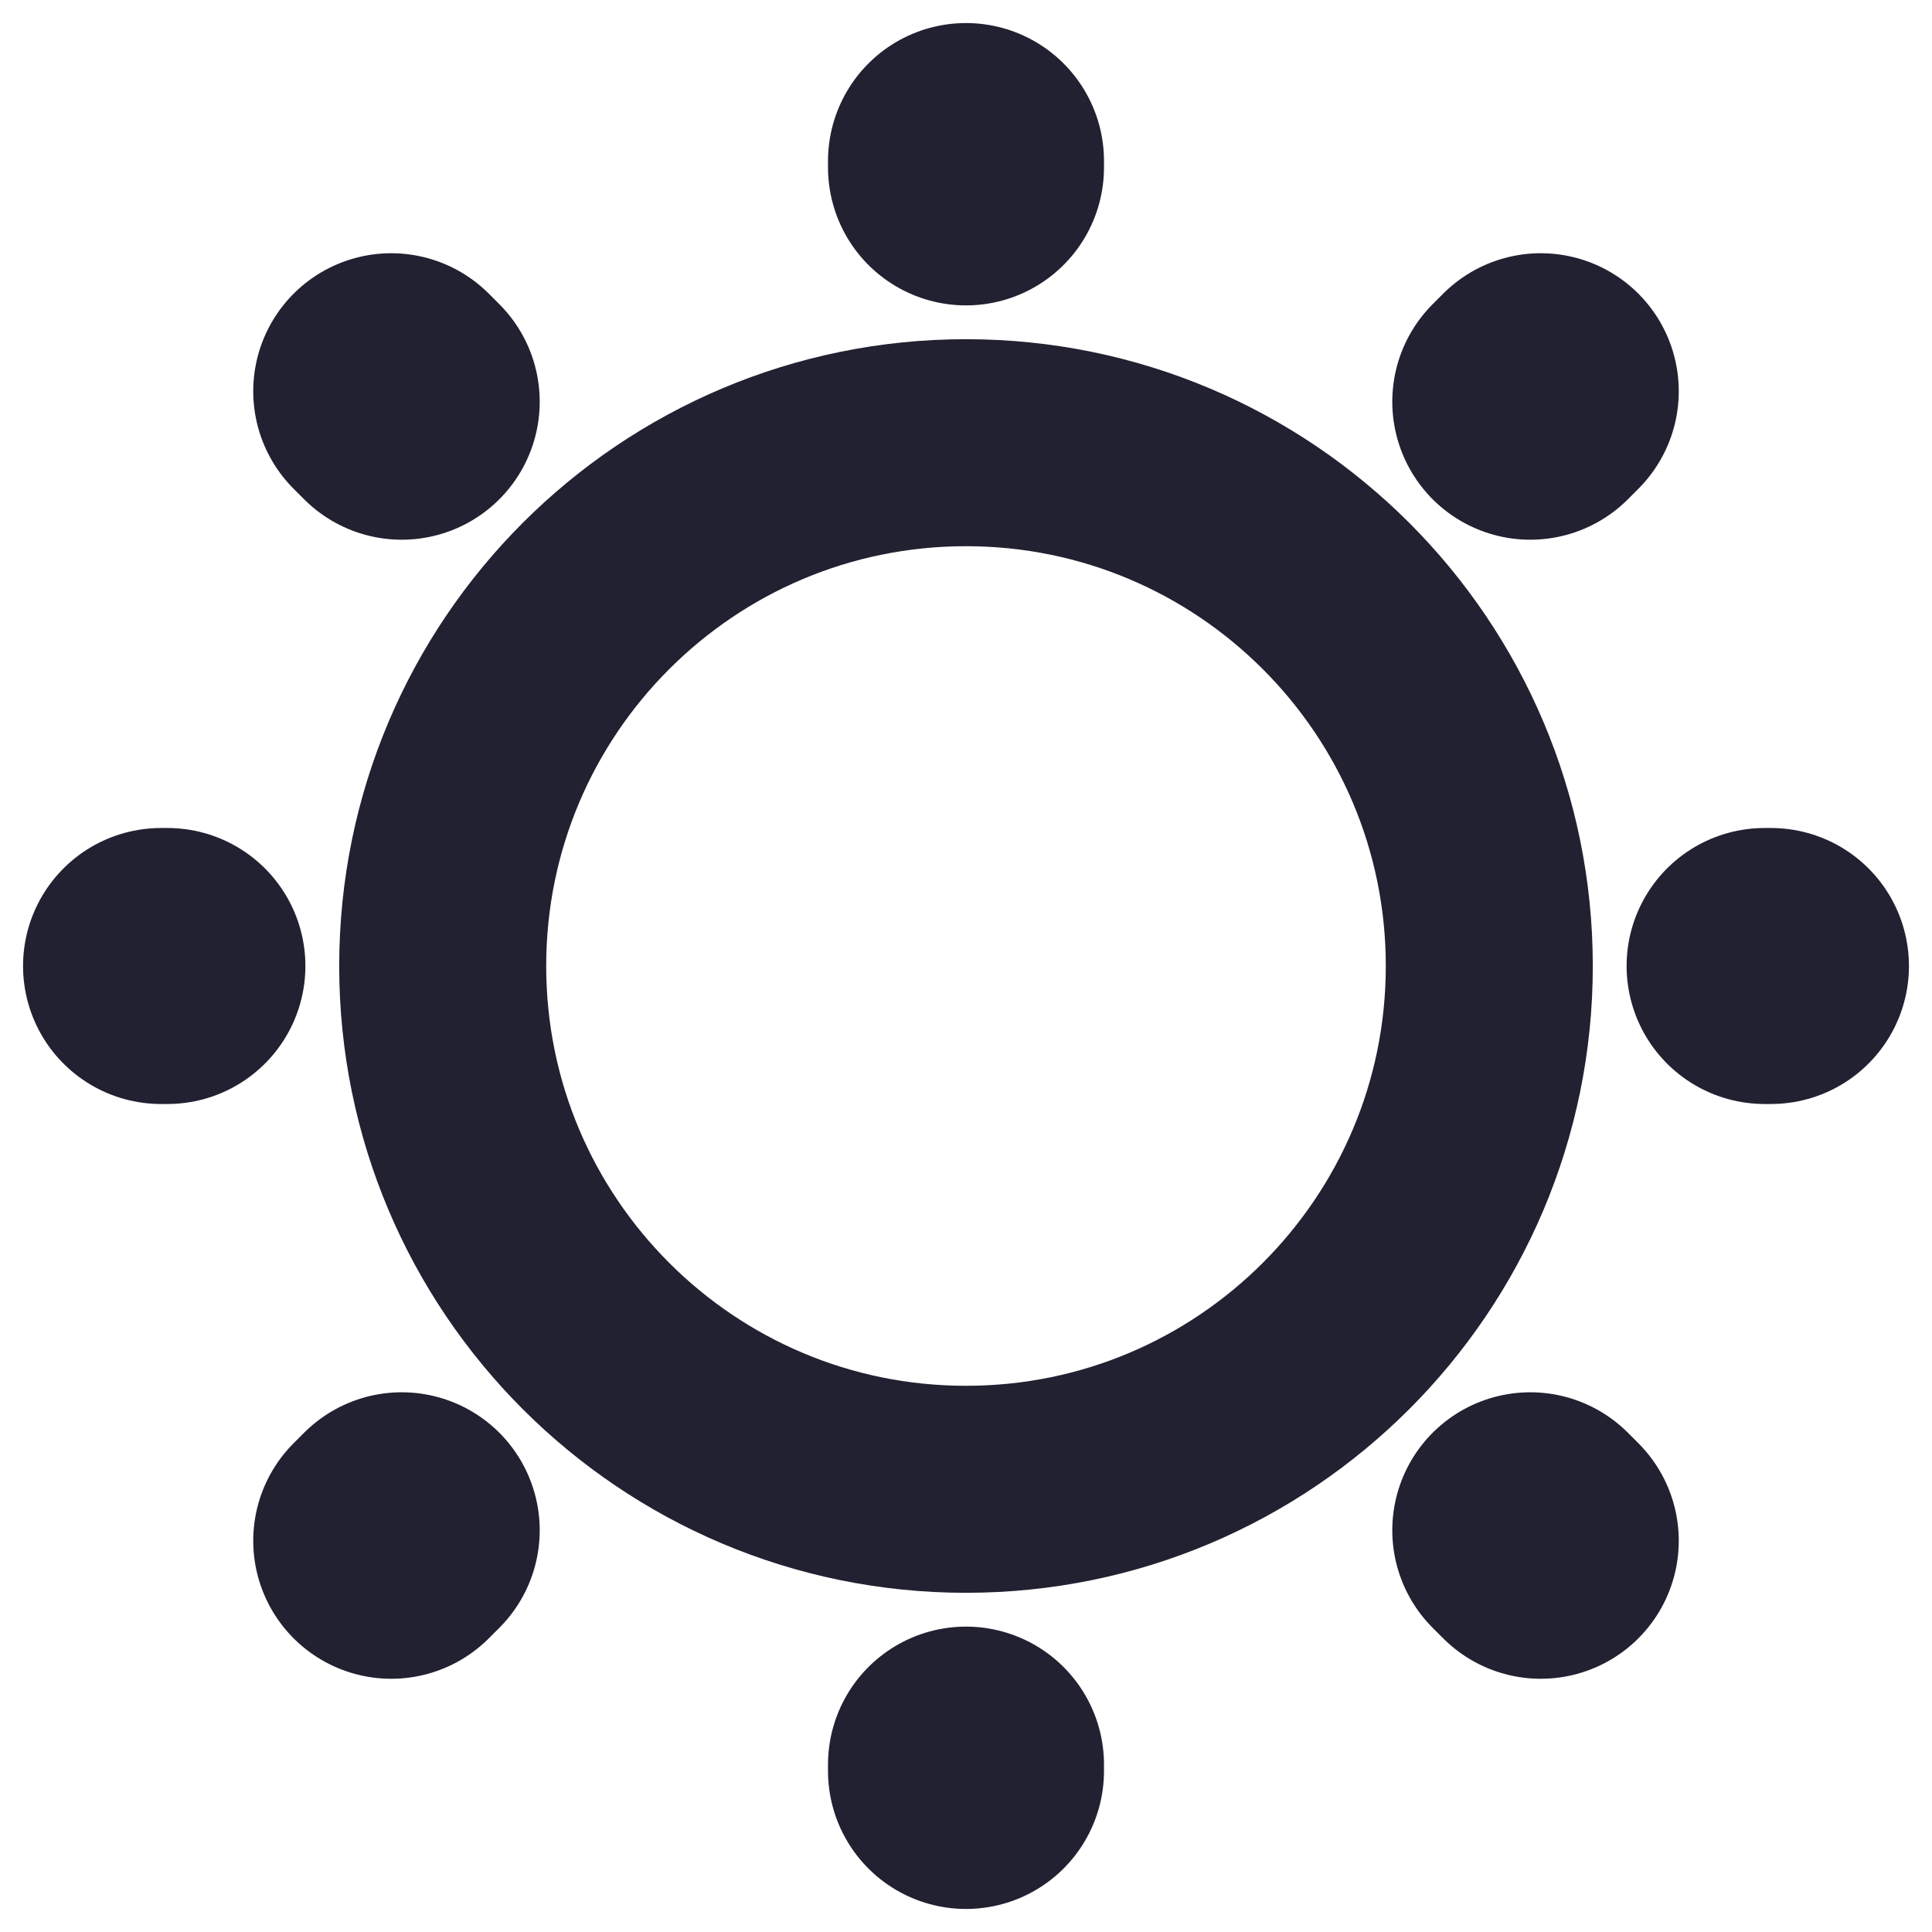
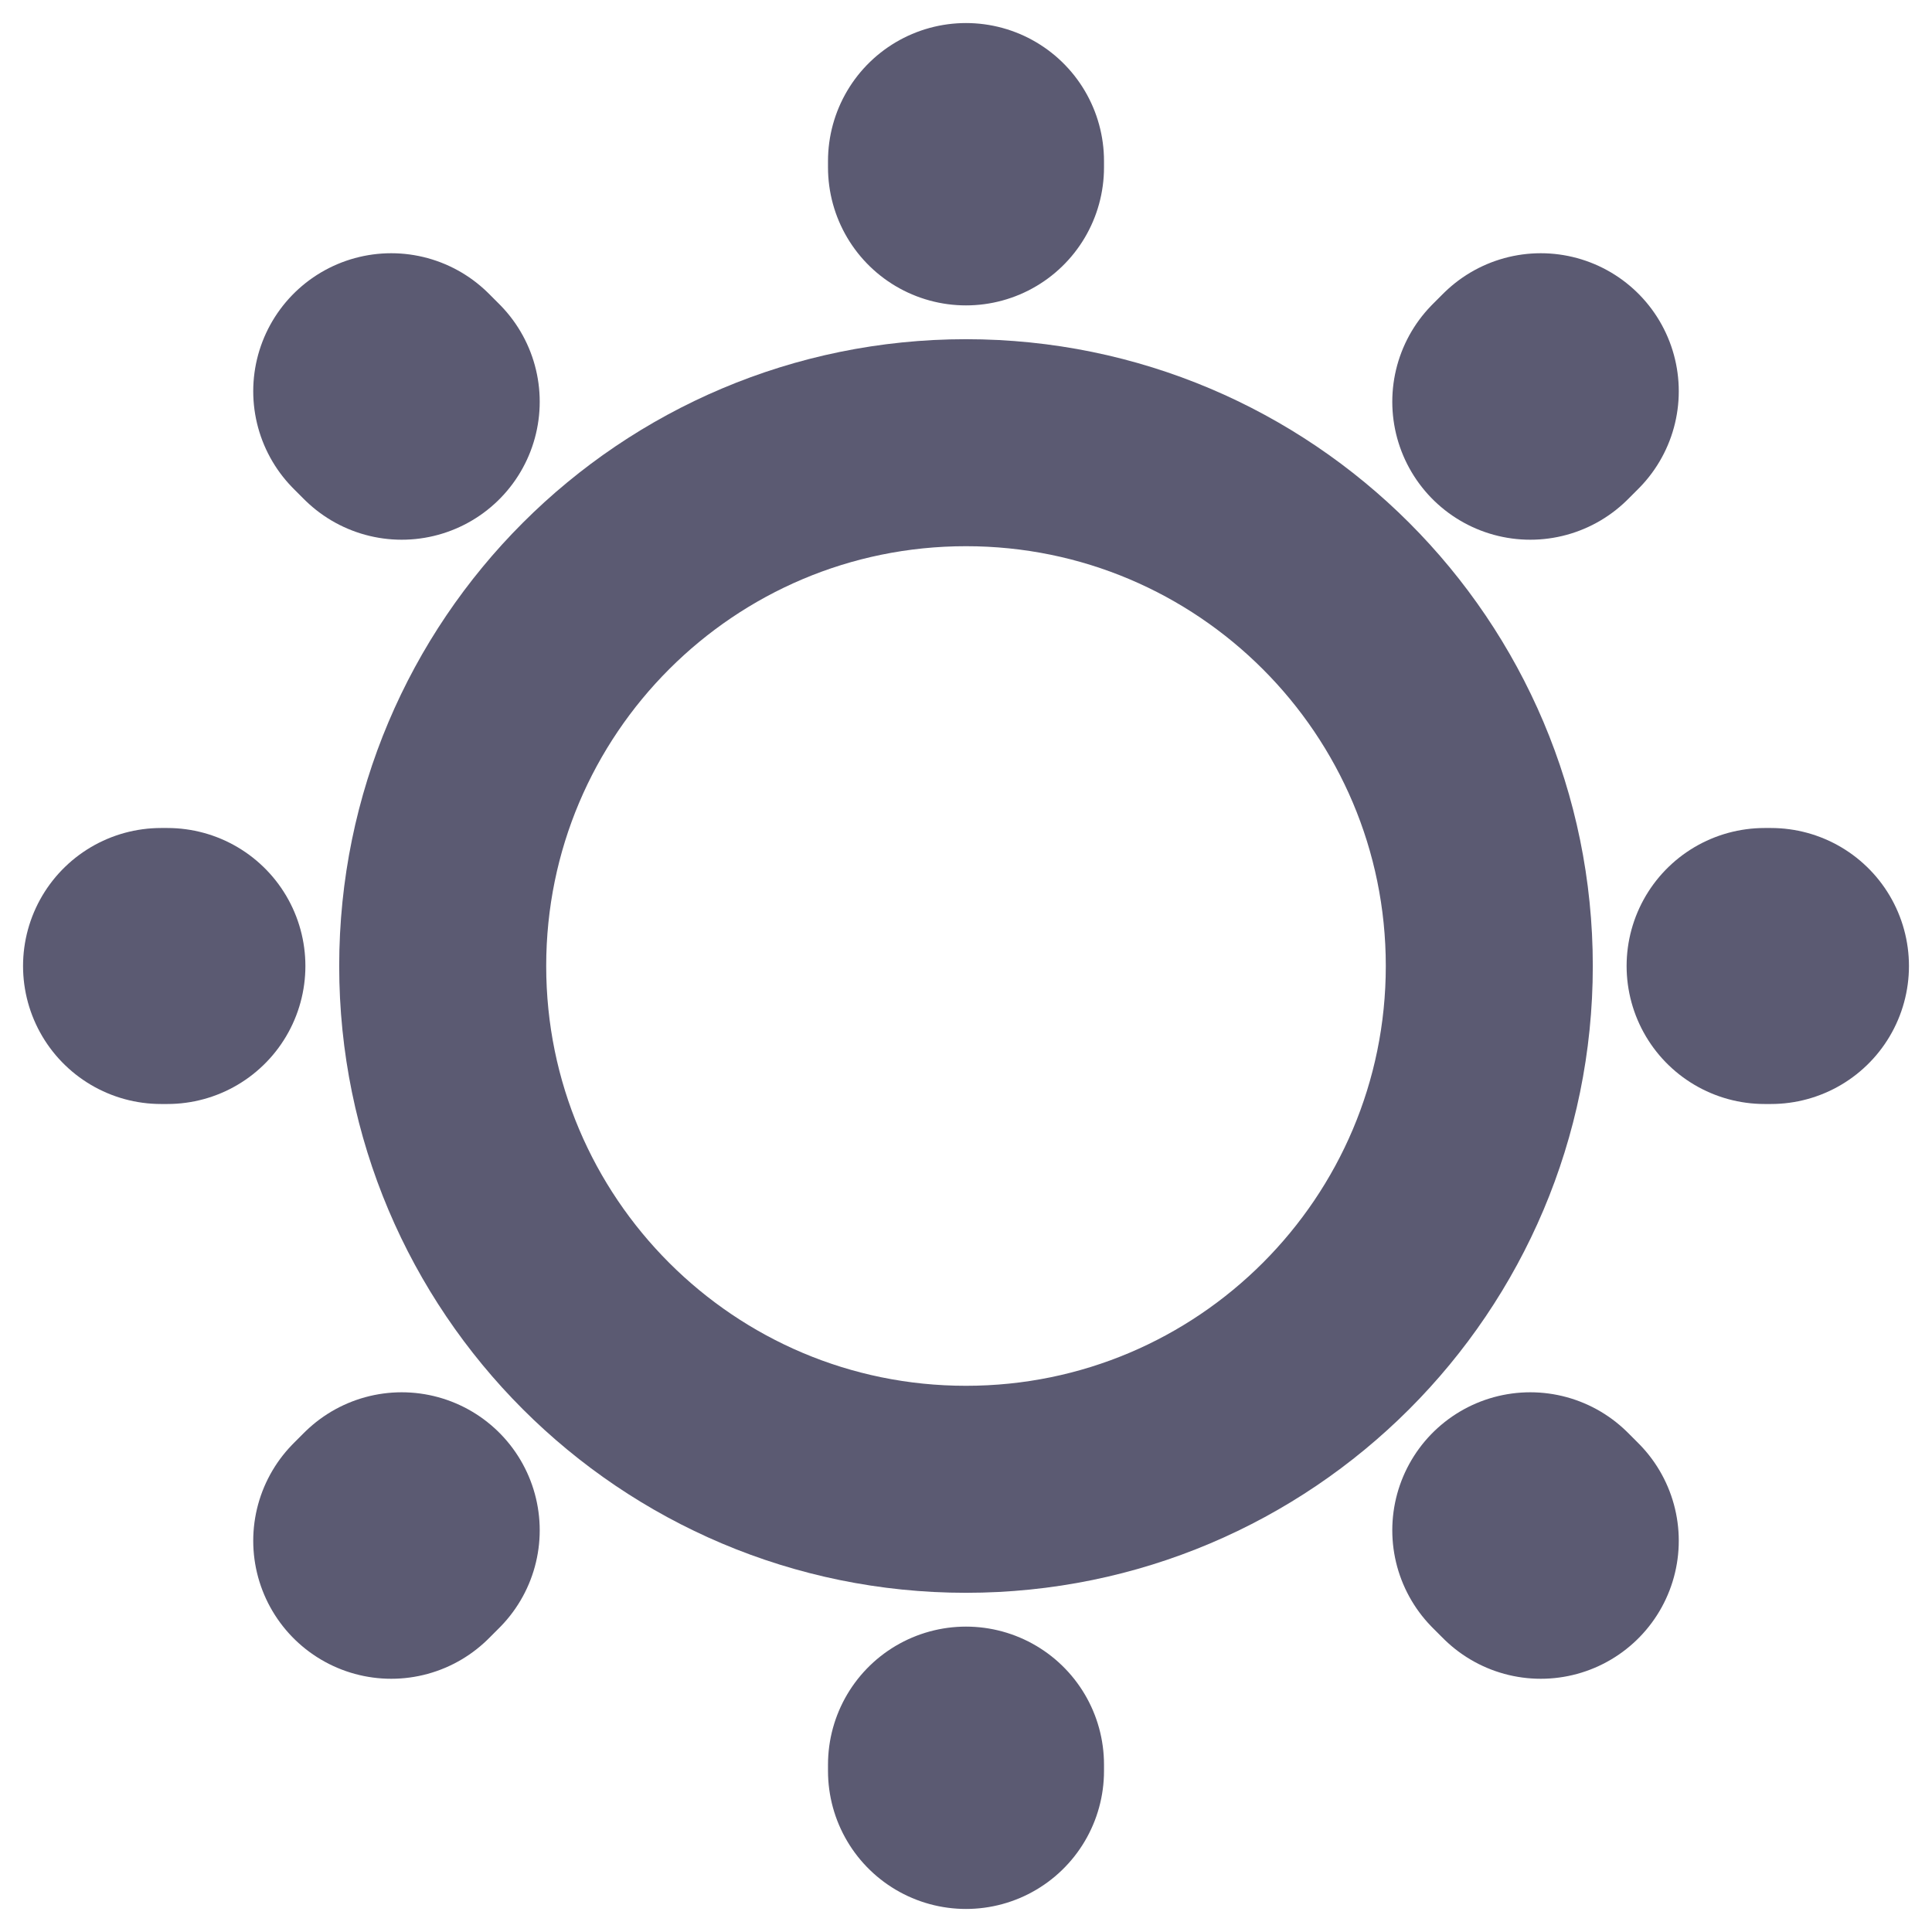
<svg xmlns="http://www.w3.org/2000/svg" width="14" height="14" viewBox="0 0 14 14" fill="none">
-   <path d="M7 10.792C9.094 10.792 10.792 9.094 10.792 7C10.792 4.906 9.094 3.208 7 3.208C4.906 3.208 3.208 4.906 3.208 7C3.208 9.094 4.906 10.792 7 10.792Z" stroke="#212131" stroke-width="1.5" stroke-linecap="round" stroke-linejoin="round" />
-   <path d="M11.165 11.165L11.089 11.089M11.089 2.911L11.165 2.835L11.089 2.911ZM2.835 11.165L2.911 11.089L2.835 11.165ZM7 1.213V1.167V1.213ZM7 12.833V12.787V12.833ZM1.213 7H1.167H1.213ZM12.833 7H12.787H12.833ZM2.911 2.911L2.835 2.835L2.911 2.911Z" stroke="#212131" stroke-width="2" stroke-linecap="round" stroke-linejoin="round" />
+   <path d="M7 10.792C9.094 10.792 10.792 9.094 10.792 7C10.792 4.906 9.094 3.208 7 3.208C4.906 3.208 3.208 4.906 3.208 7C3.208 9.094 4.906 10.792 7 10.792Z" stroke="#5B5A72" stroke-width="1.5" stroke-linecap="round" stroke-linejoin="round" />
+   <path d="M11.165 11.165L11.089 11.089M11.089 2.911L11.165 2.835L11.089 2.911ZM2.835 11.165L2.911 11.089L2.835 11.165ZM7 1.213V1.167V1.213ZM7 12.833V12.787V12.833ZM1.213 7H1.167H1.213ZM12.833 7H12.787H12.833ZM2.911 2.911L2.835 2.835L2.911 2.911Z" stroke="#5B5A72" stroke-width="2" stroke-linecap="round" stroke-linejoin="round" />
</svg>
